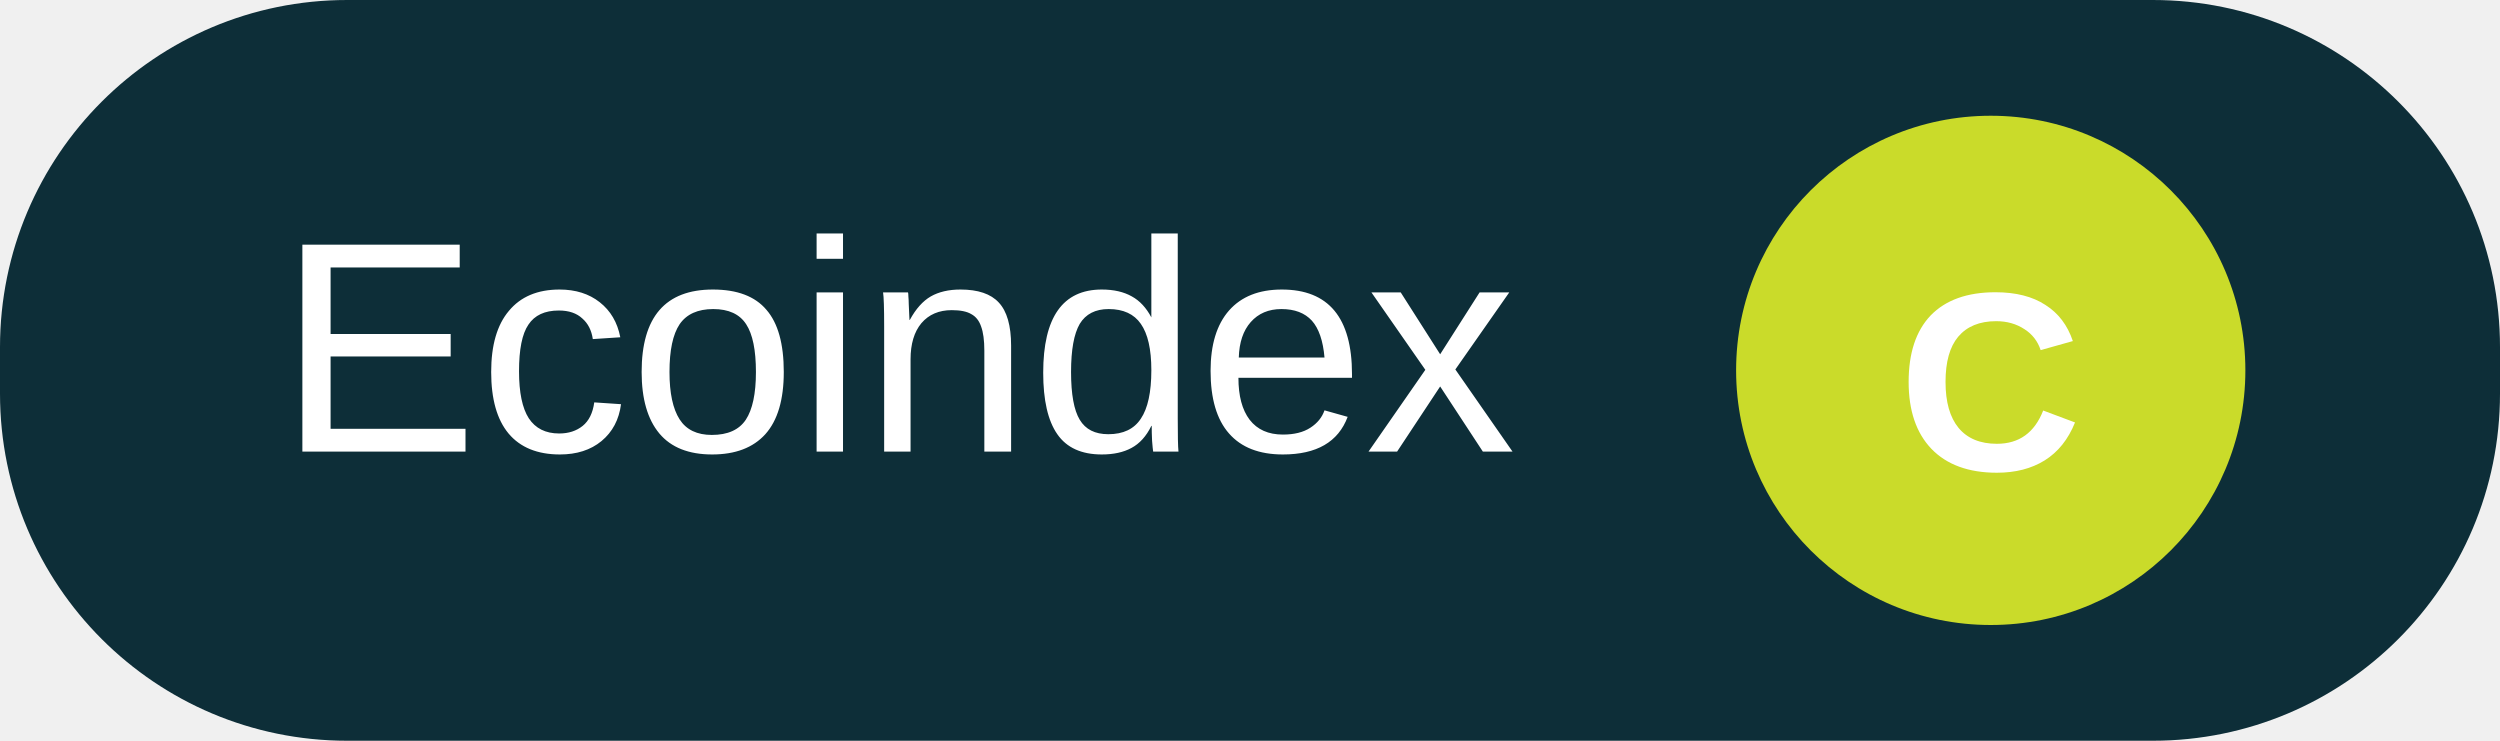
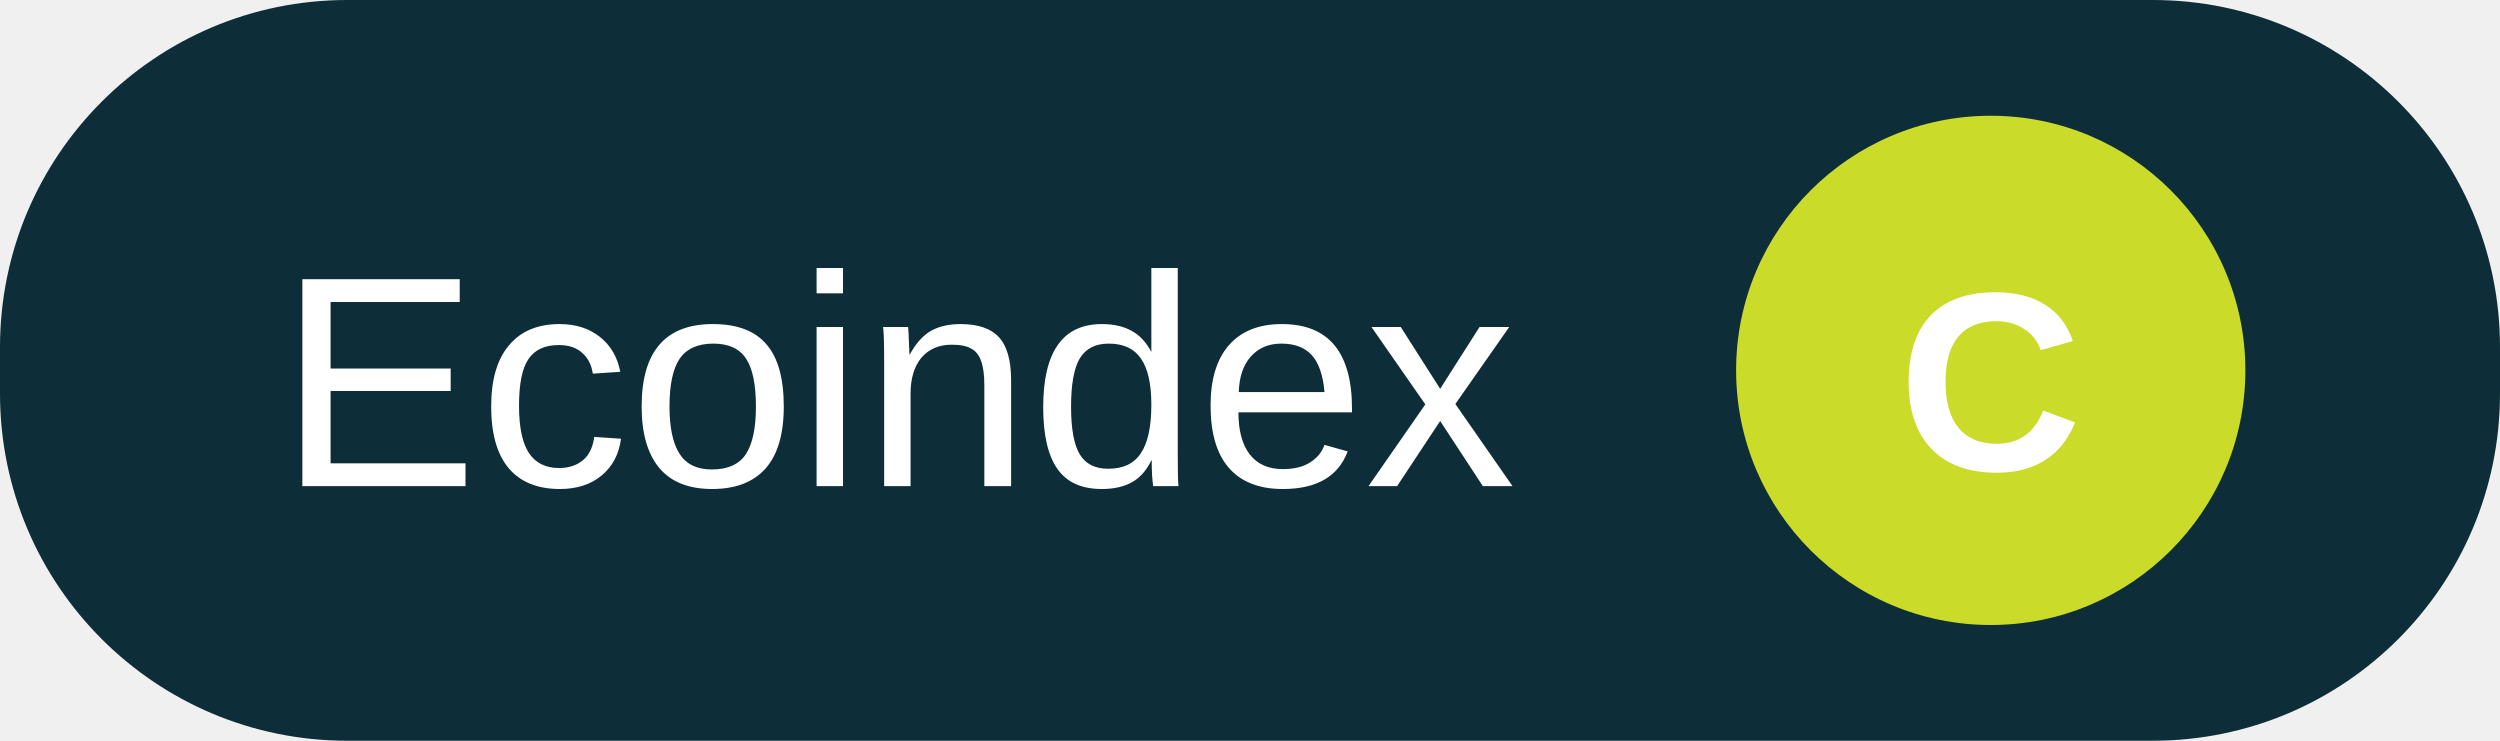
<svg xmlns="http://www.w3.org/2000/svg" width="108" height="32" viewBox="0 0 108 32" fill="none">
  <g clip-path="url(#clip0_125_730)">
    <rect width="108" height="32" rx="15" fill="#0d2e38" />
    <text fill="#fff" style="white-space: pre" font-family="Arial" font-size="13" letter-spacing="0">
-       <tspan x="12" y="19.507">Ecoindex</tspan>
+       <tspan x="12" y="21">Ecoindex</tspan>
    </text>
    <circle cx="86" cy="16" r="11" fill="#cadb2a" />
    <text fill="#fff" style="white-space: pre" font-family="Arial" font-size="11" font-weight="bold" letter-spacing="0">
      <tspan x="82" y="20.314">C</tspan>
    </text>
  </g>
  <defs>
    <clipPath id="clip0_125_730">
      <rect width="108" height="32" fill="#fff" />
    </clipPath>
  </defs>
</svg>
